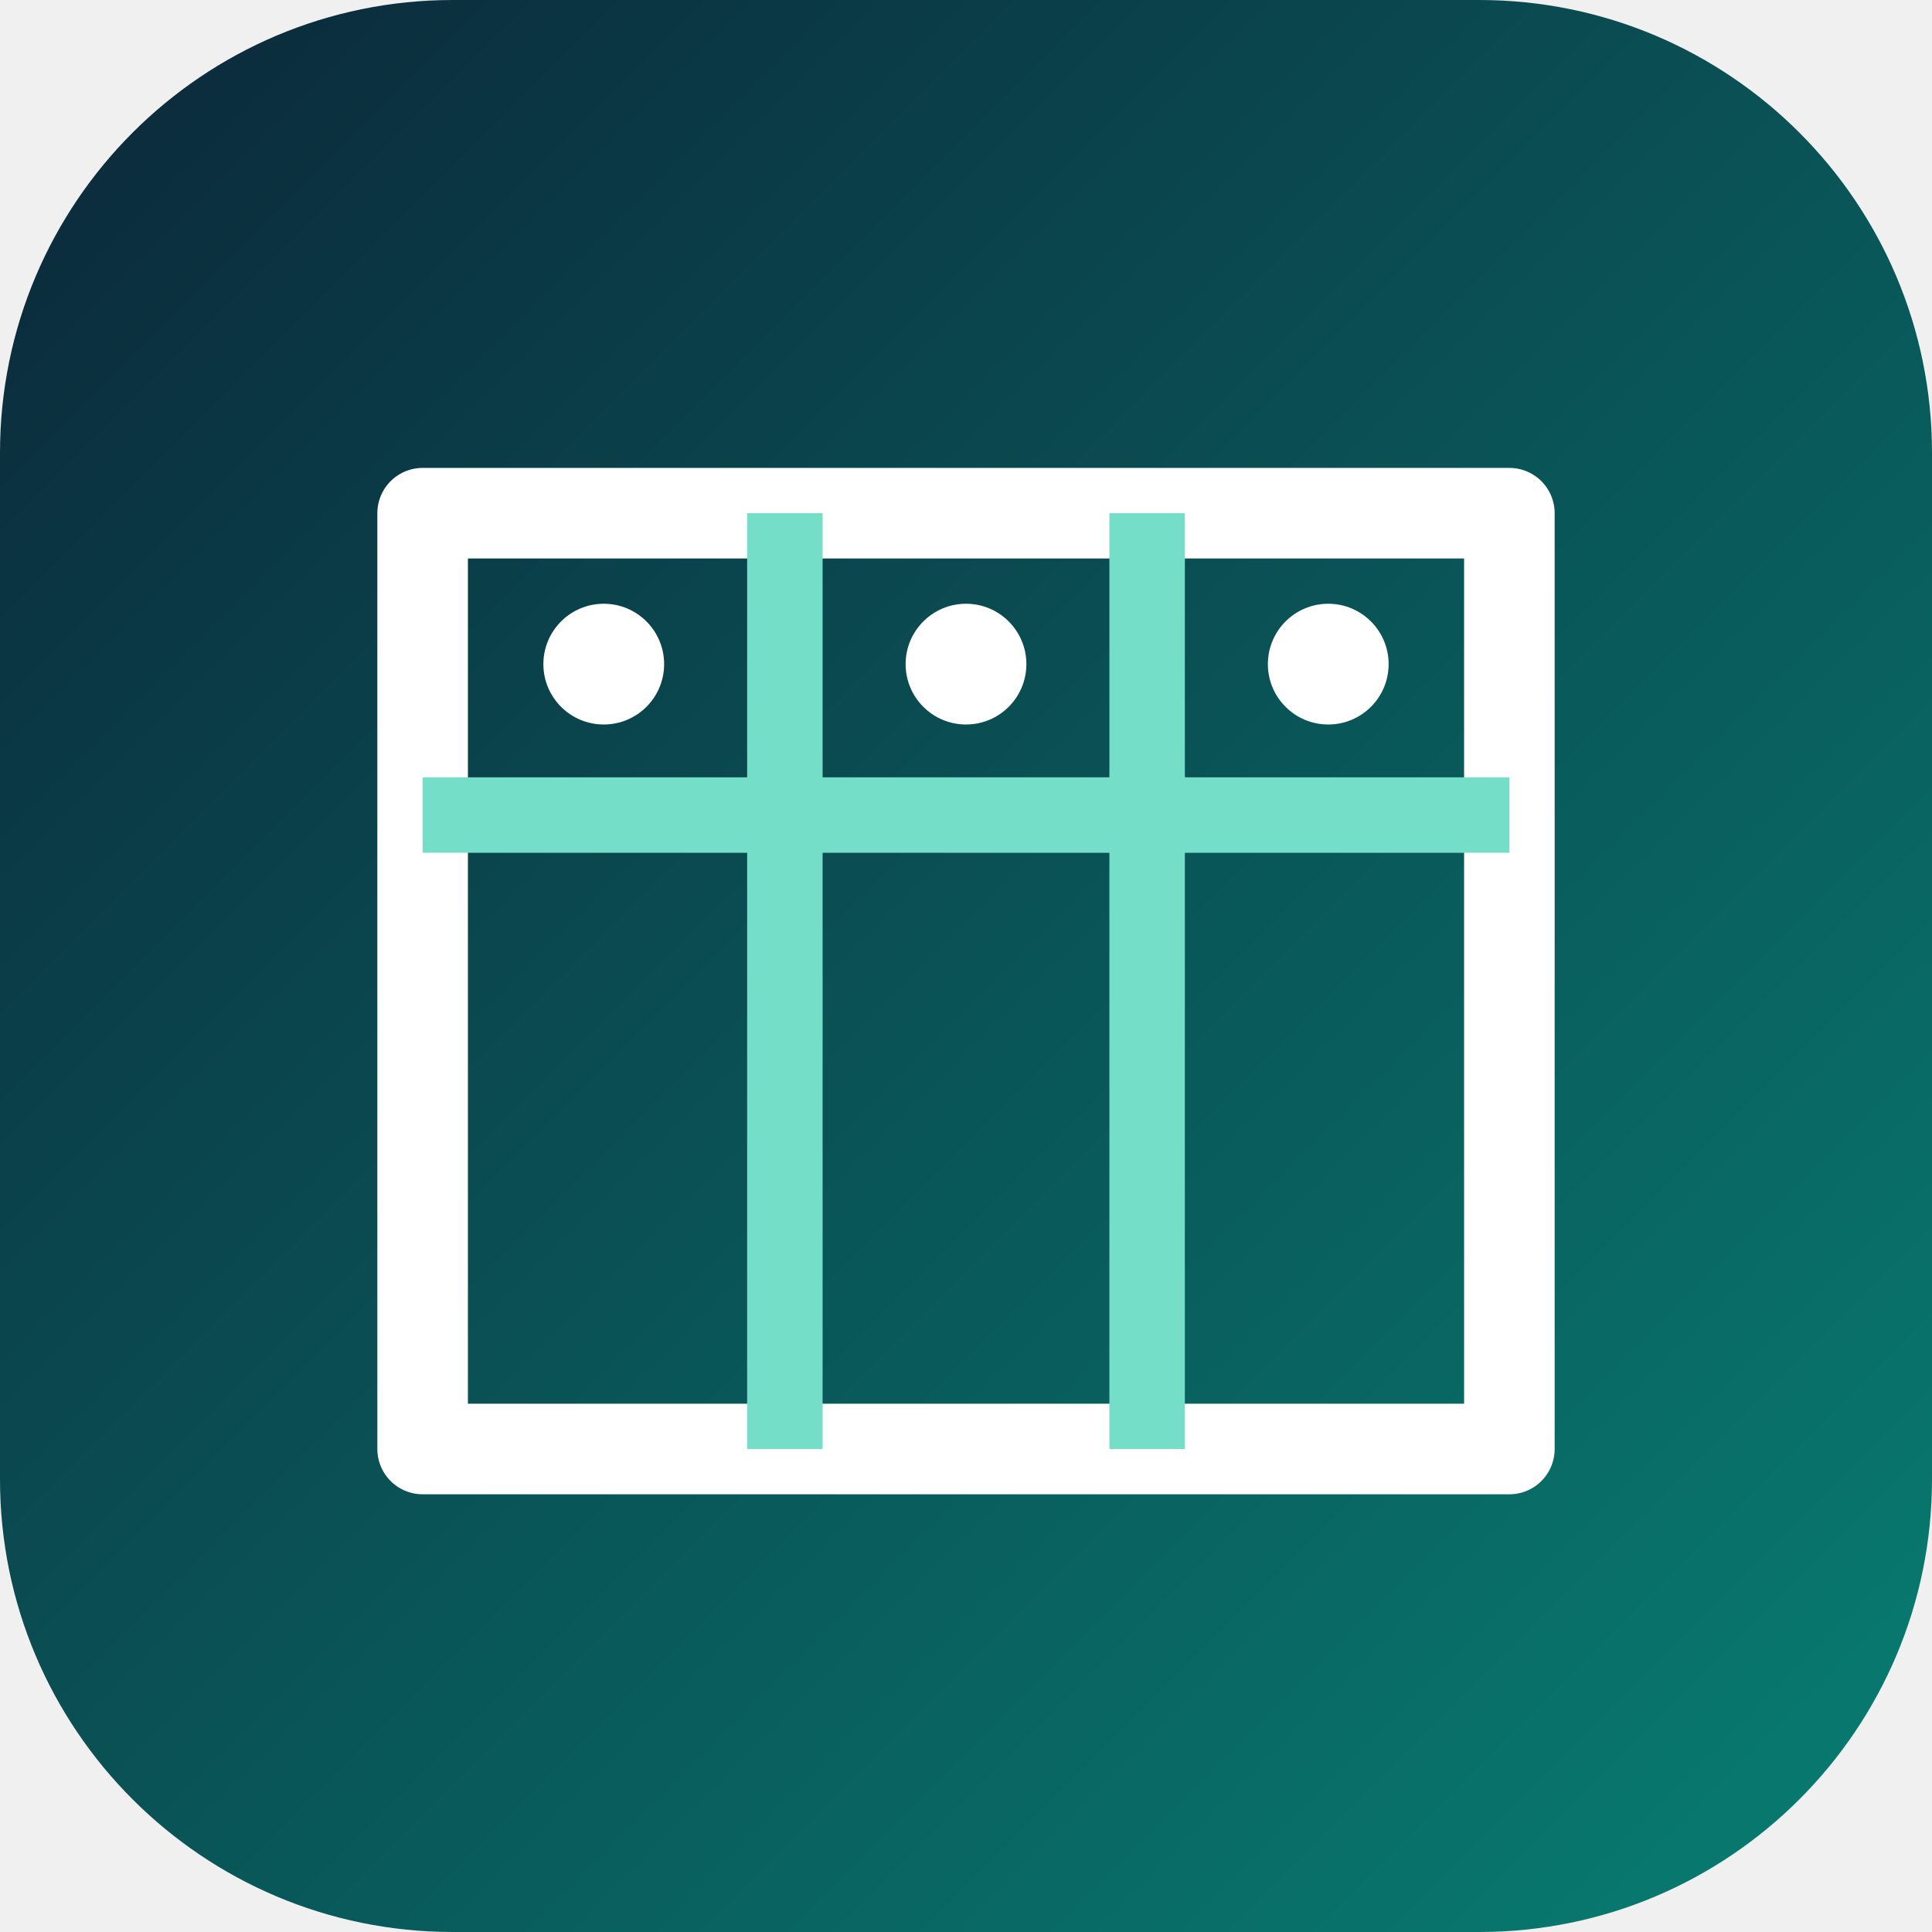
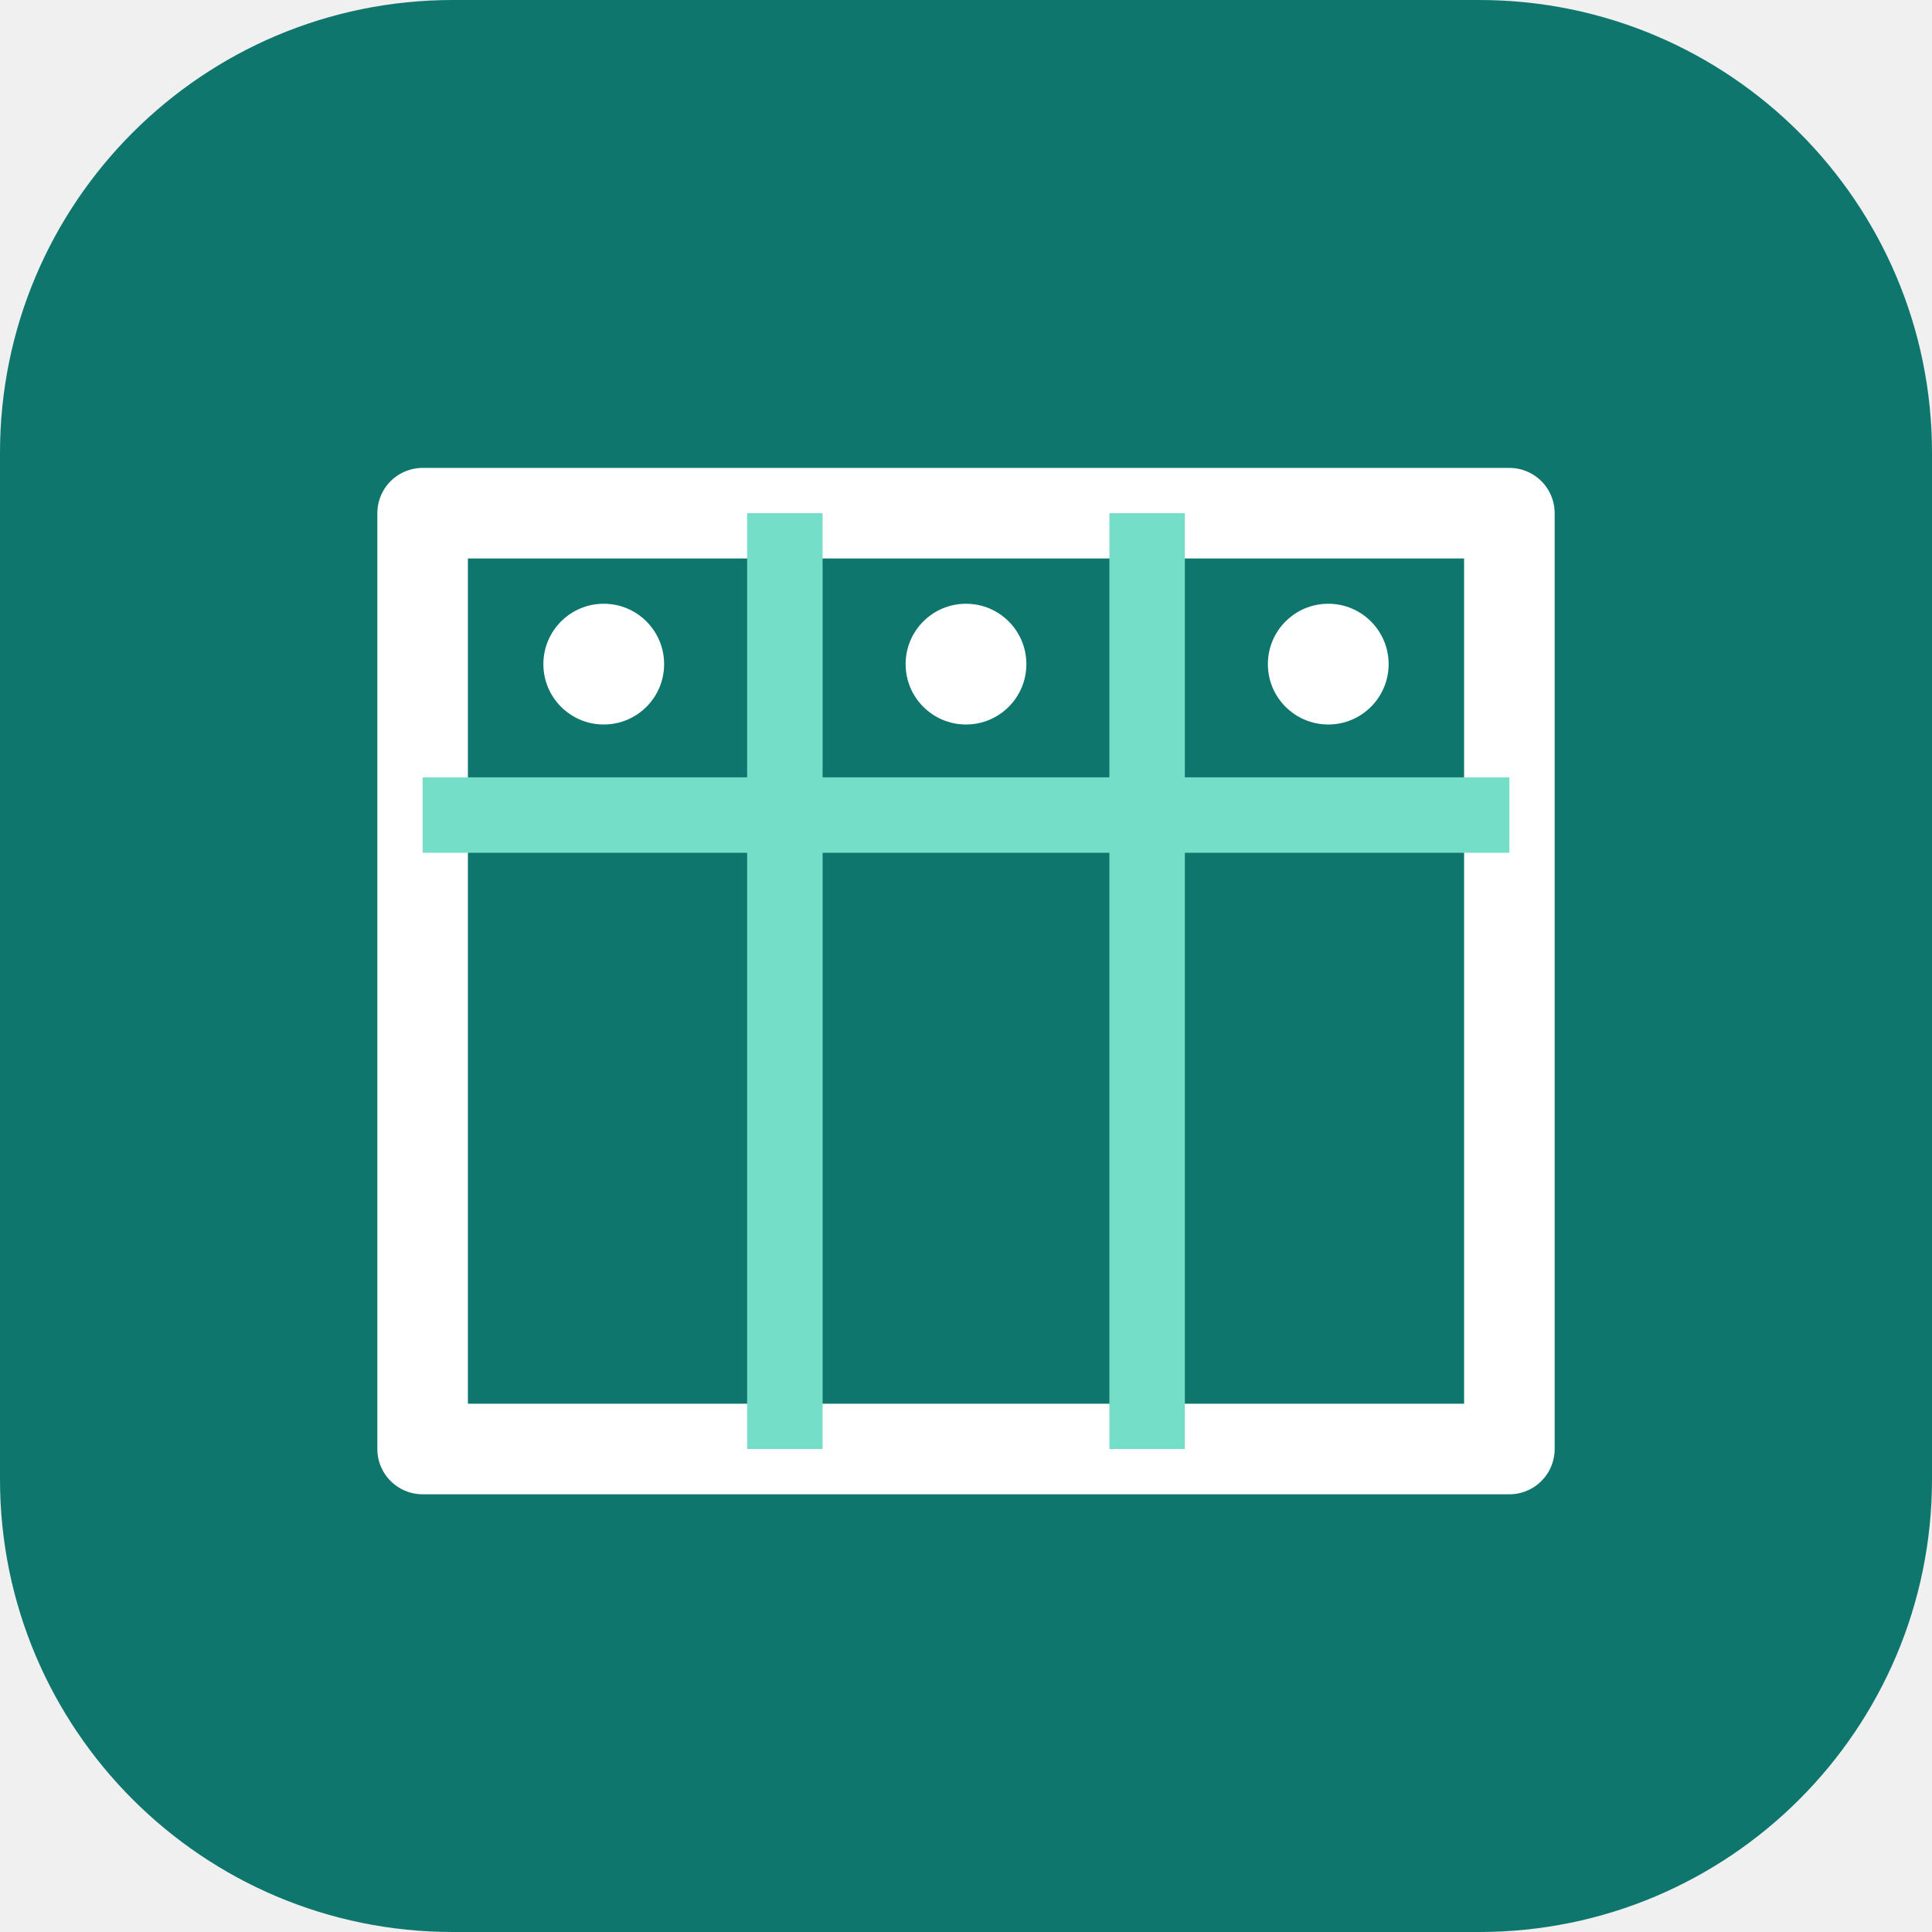
<svg xmlns="http://www.w3.org/2000/svg" viewBox="0 0 64 64">
-   <defs>
-     <linearGradient id="g" x1="0" y1="0" x2="1" y2="1">
-       <stop stop-color="#0b2638" />
-       <stop offset="1" stop-color="#087f73" />
-     </linearGradient>
-   </defs>
-   <rect width="64" height="64" rx="15" fill="url(#g)" />
+   <rect width="64" height="64" rx="15" fill="#0f766e" />
  <path d="M14 17h36v31H14z" fill="none" stroke="#fff" stroke-width="3" stroke-linejoin="round" />
  <path d="M14 27h36M26 17v31M38 17v31" stroke="#75dec9" stroke-width="2.5" />
  <circle cx="20" cy="22" r="2" fill="#fff" />
  <circle cx="32" cy="22" r="2" fill="#fff" />
  <circle cx="44" cy="22" r="2" fill="#fff" />
</svg>
